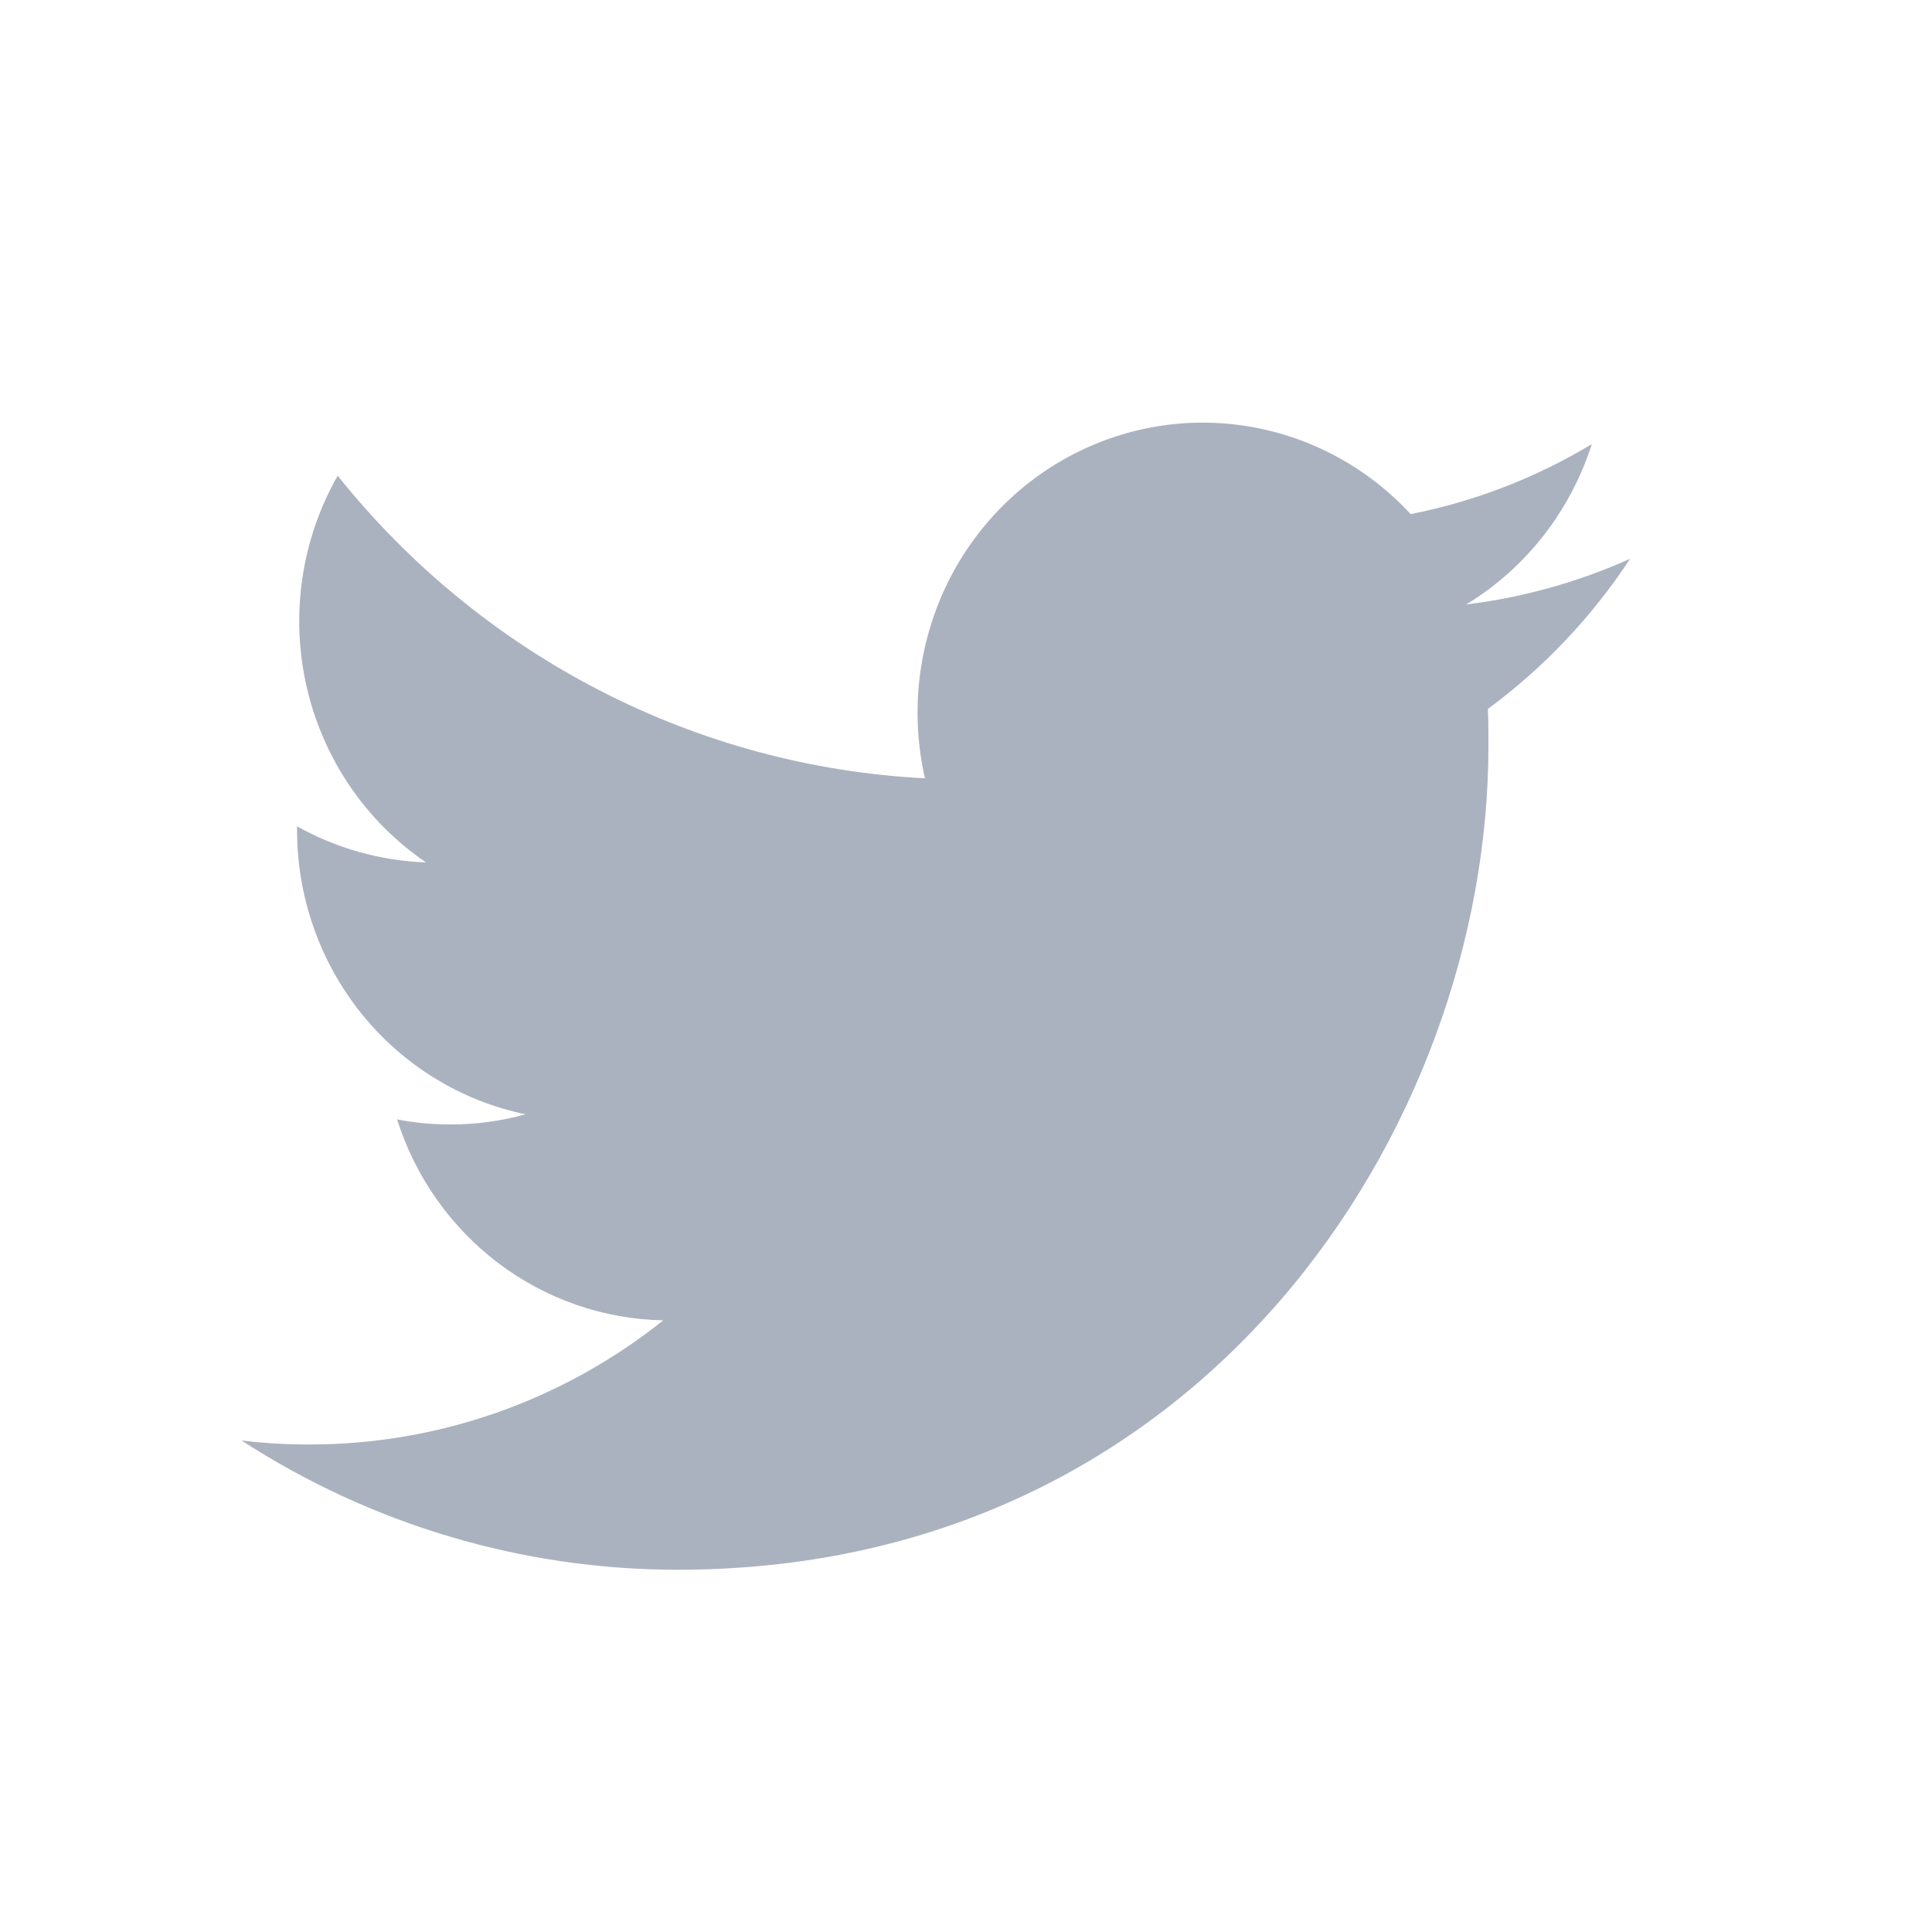
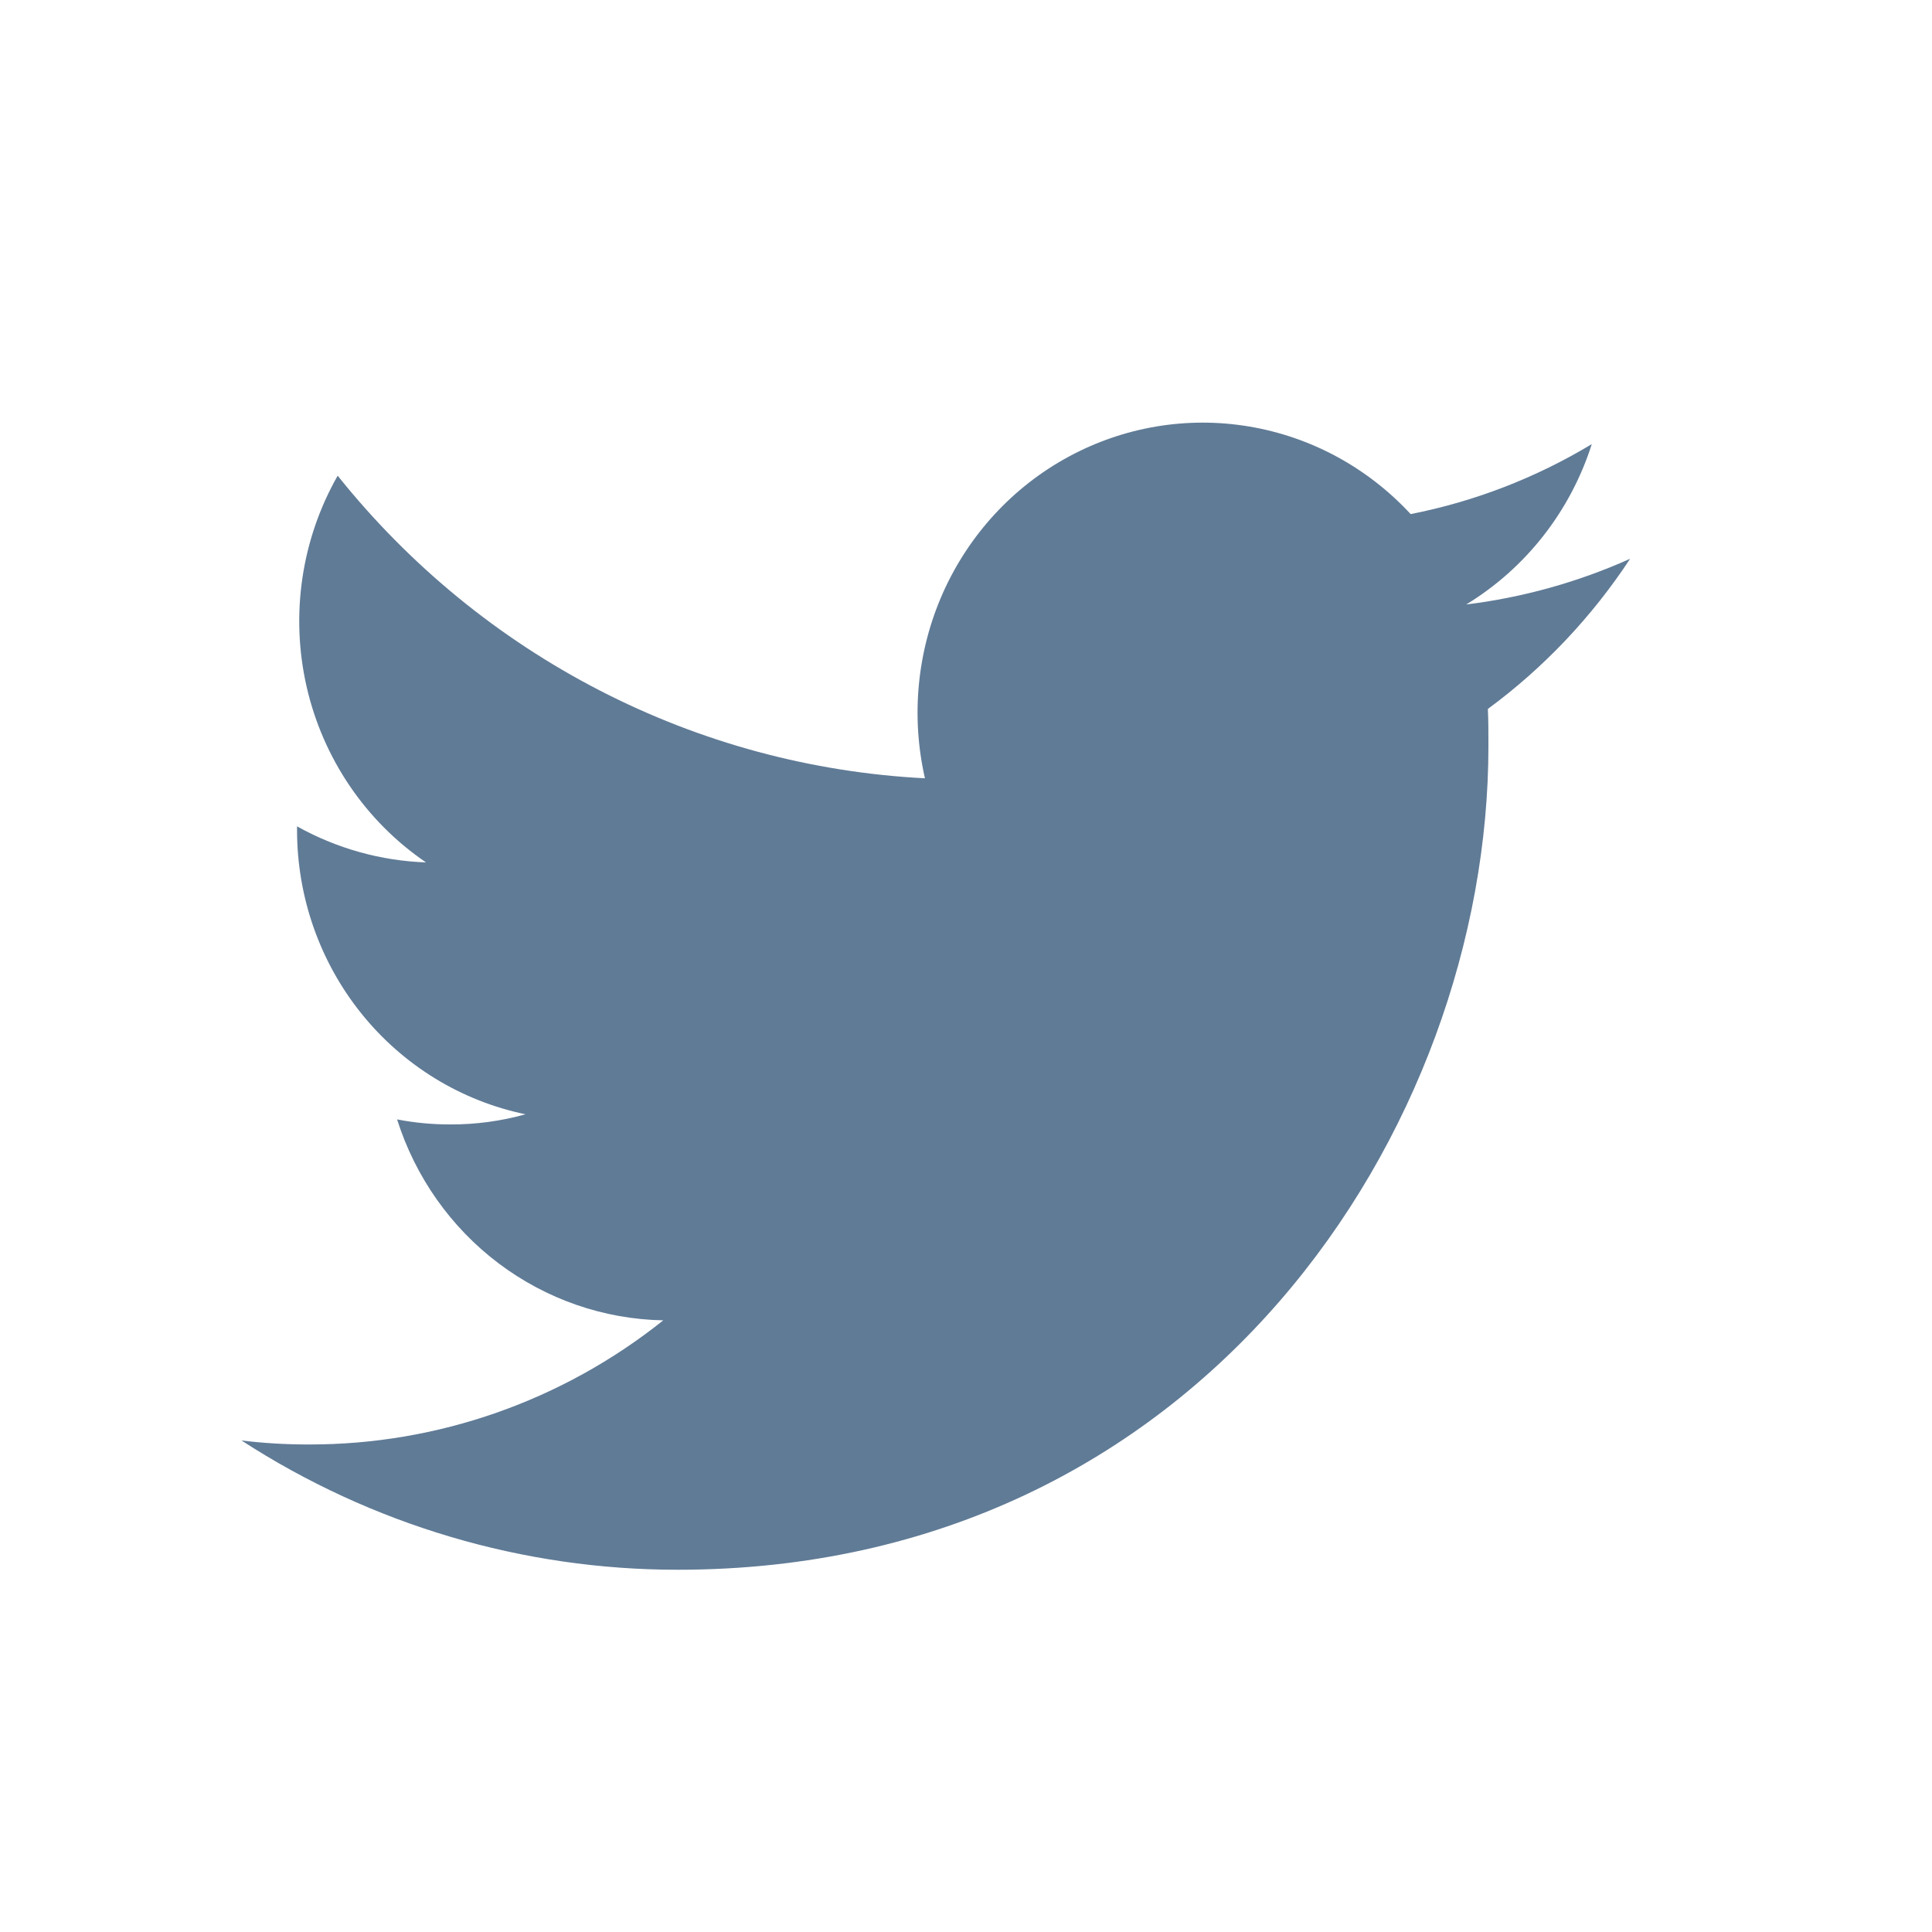
<svg xmlns="http://www.w3.org/2000/svg" width="28" height="28" viewBox="0 0 32 32" fill="none">
-   <path d="M11.225 26C19.904 26 24.653 18.688 24.653 12.359C24.653 12.154 24.653 11.947 24.644 11.742C25.568 11.062 26.366 10.219 27 9.255C26.137 9.642 25.221 9.897 24.285 10.012C25.271 9.412 26.011 8.468 26.365 7.356C25.437 7.915 24.423 8.307 23.365 8.515C22.653 7.745 21.712 7.235 20.687 7.064C19.661 6.892 18.609 7.07 17.693 7.568C16.776 8.066 16.047 8.858 15.618 9.82C15.19 10.783 15.085 11.862 15.32 12.891C13.444 12.795 11.608 12.3 9.933 11.436C8.257 10.573 6.778 9.361 5.593 7.879C4.991 8.936 4.807 10.186 5.079 11.376C5.351 12.565 6.058 13.605 7.056 14.284C6.308 14.258 5.576 14.053 4.92 13.687V13.753C4.921 14.86 5.298 15.933 5.988 16.79C6.677 17.646 7.637 18.235 8.704 18.456C8.299 18.569 7.88 18.626 7.46 18.624C7.164 18.625 6.868 18.597 6.577 18.541C6.879 19.494 7.466 20.327 8.257 20.924C9.047 21.52 10.002 21.851 10.986 21.869C9.314 23.204 7.248 23.928 5.121 23.925C4.747 23.926 4.372 23.904 4 23.859C6.158 25.258 8.665 26.001 11.225 26Z" fill="#ABB2BF" />
+   <path d="M11.225 26C19.904 26 24.653 18.688 24.653 12.359C24.653 12.154 24.653 11.947 24.644 11.742C25.568 11.062 26.366 10.219 27 9.255C26.137 9.642 25.221 9.897 24.285 10.012C25.271 9.412 26.011 8.468 26.365 7.356C25.437 7.915 24.423 8.307 23.365 8.515C22.653 7.745 21.712 7.235 20.687 7.064C19.661 6.892 18.609 7.07 17.693 7.568C16.776 8.066 16.047 8.858 15.618 9.82C15.19 10.783 15.085 11.862 15.32 12.891C13.444 12.795 11.608 12.3 9.933 11.436C8.257 10.573 6.778 9.361 5.593 7.879C4.991 8.936 4.807 10.186 5.079 11.376C5.351 12.565 6.058 13.605 7.056 14.284C6.308 14.258 5.576 14.053 4.92 13.687V13.753C4.921 14.86 5.298 15.933 5.988 16.79C6.677 17.646 7.637 18.235 8.704 18.456C8.299 18.569 7.88 18.626 7.46 18.624C7.164 18.625 6.868 18.597 6.577 18.541C6.879 19.494 7.466 20.327 8.257 20.924C9.047 21.52 10.002 21.851 10.986 21.869C9.314 23.204 7.248 23.928 5.121 23.925C4.747 23.926 4.372 23.904 4 23.859C6.158 25.258 8.665 26.001 11.225 26Z" fill="#607B96" />
</svg>
